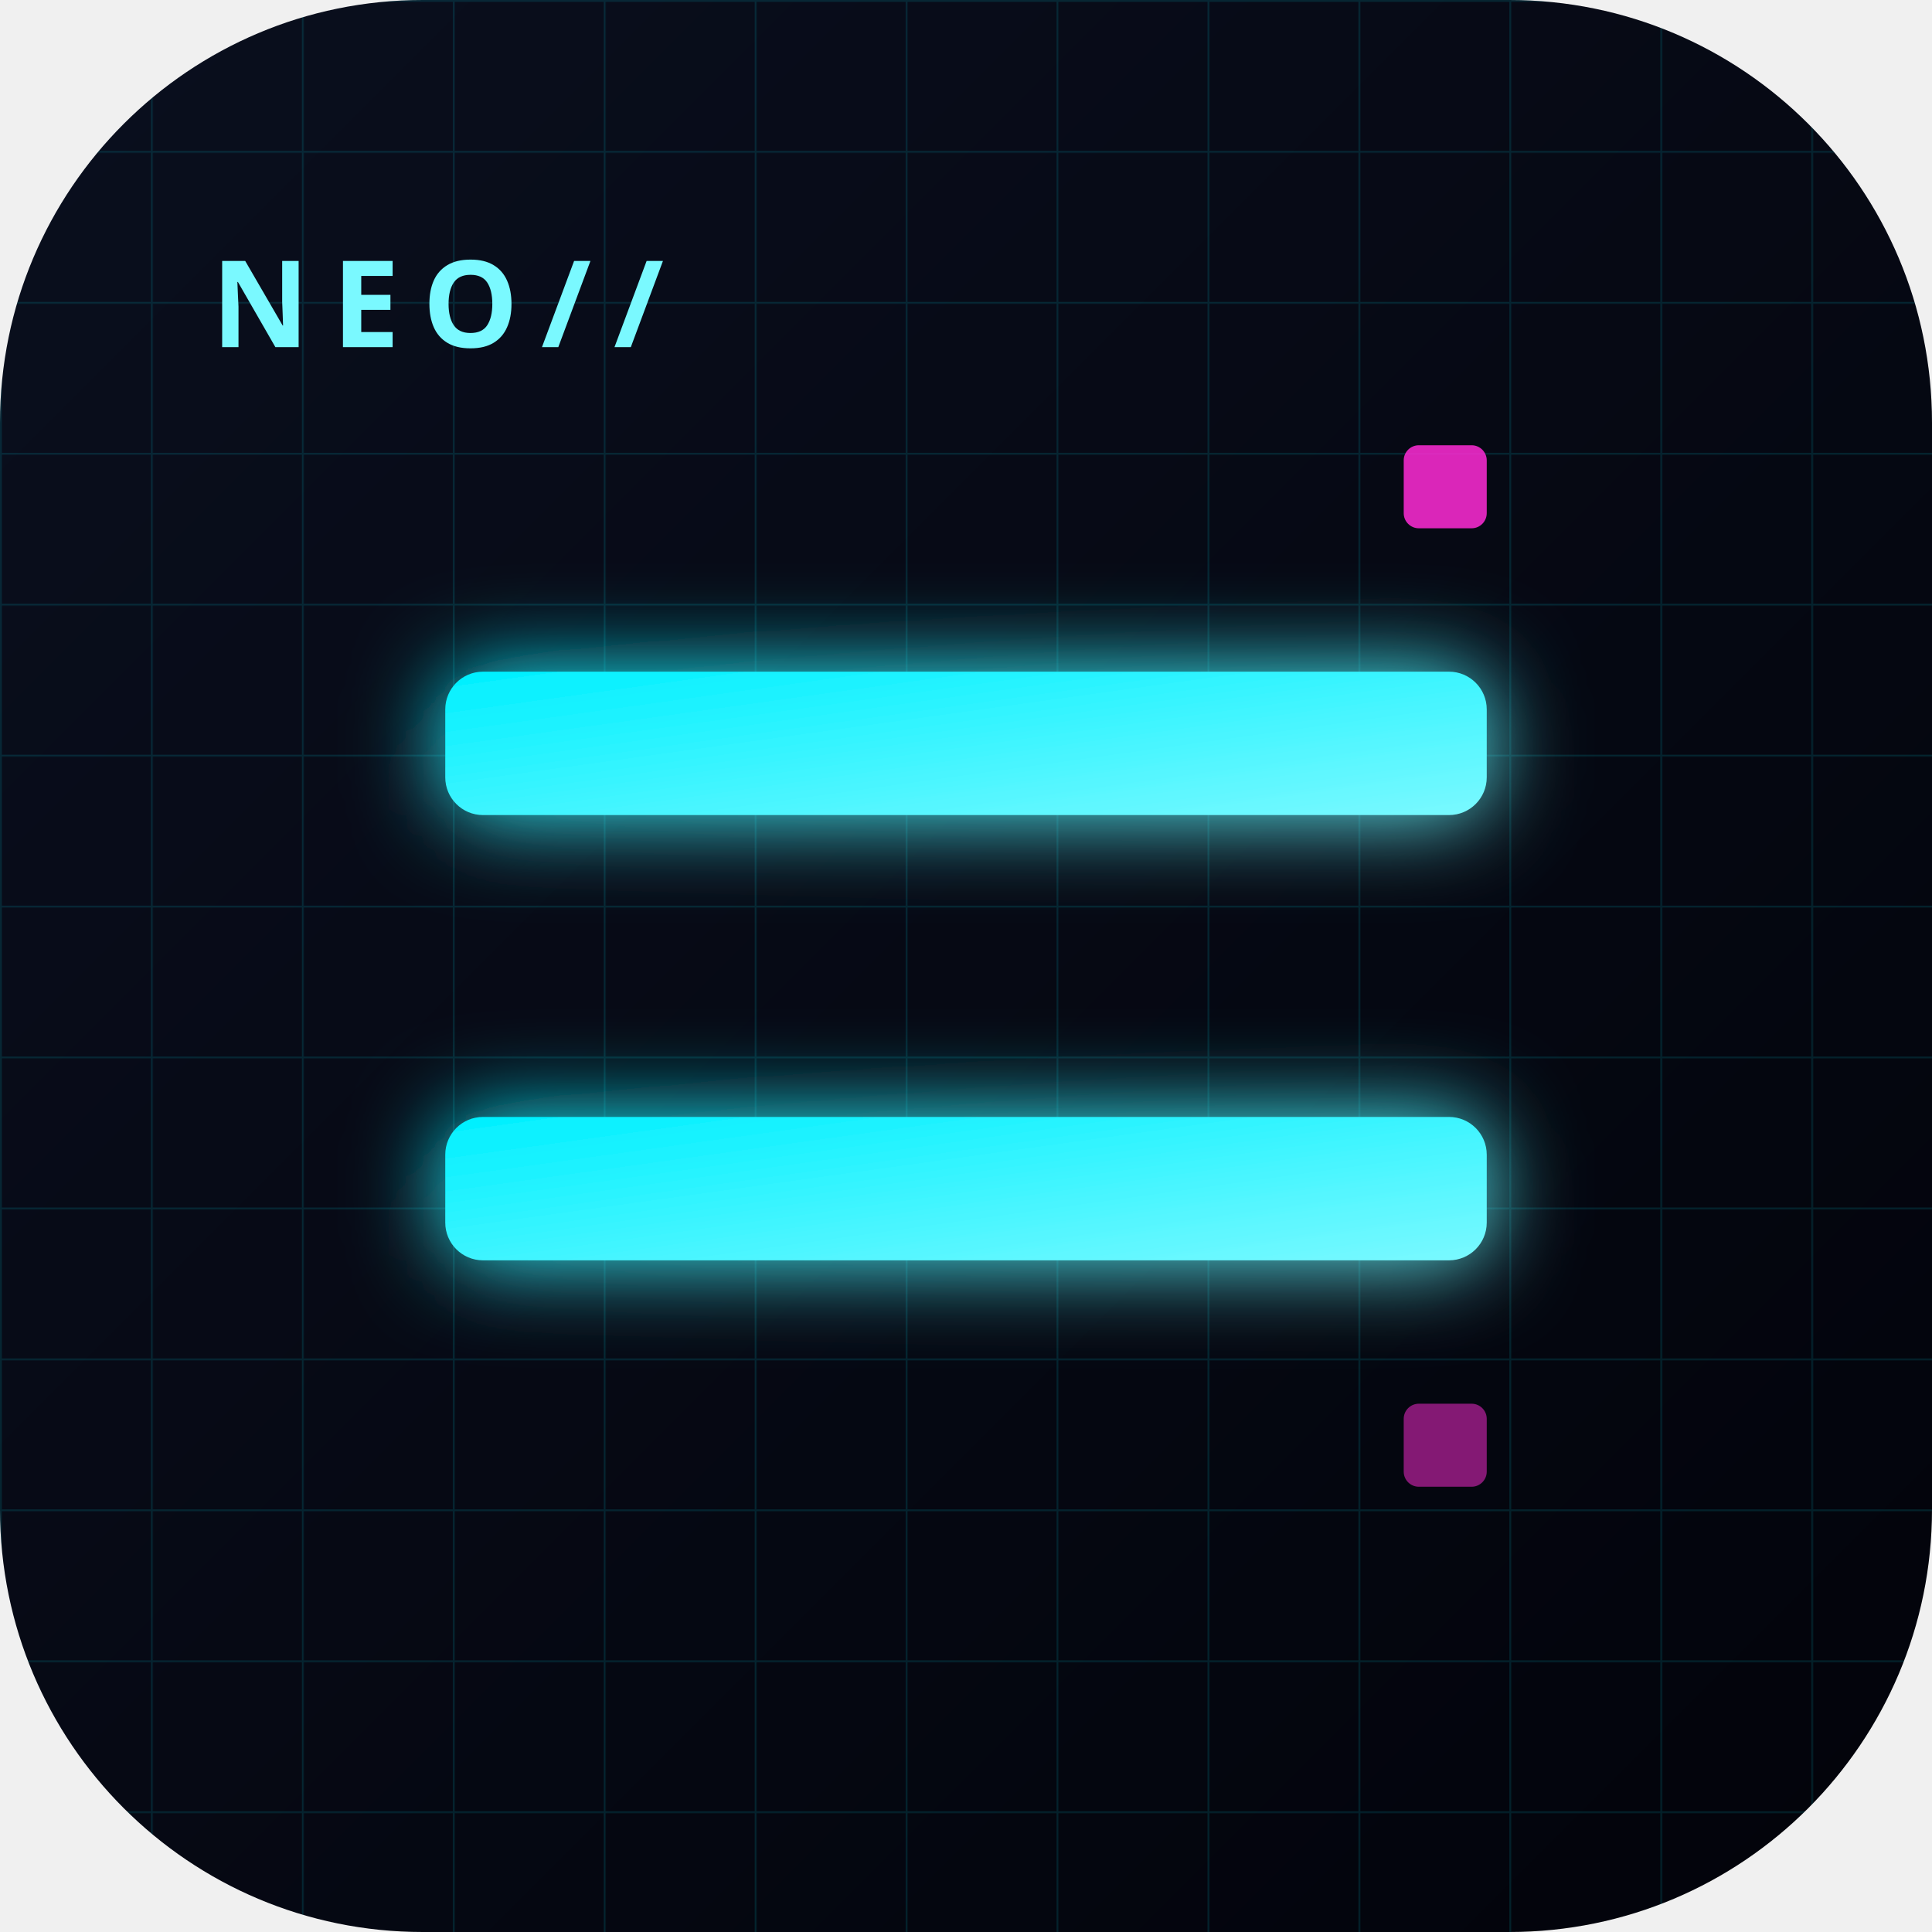
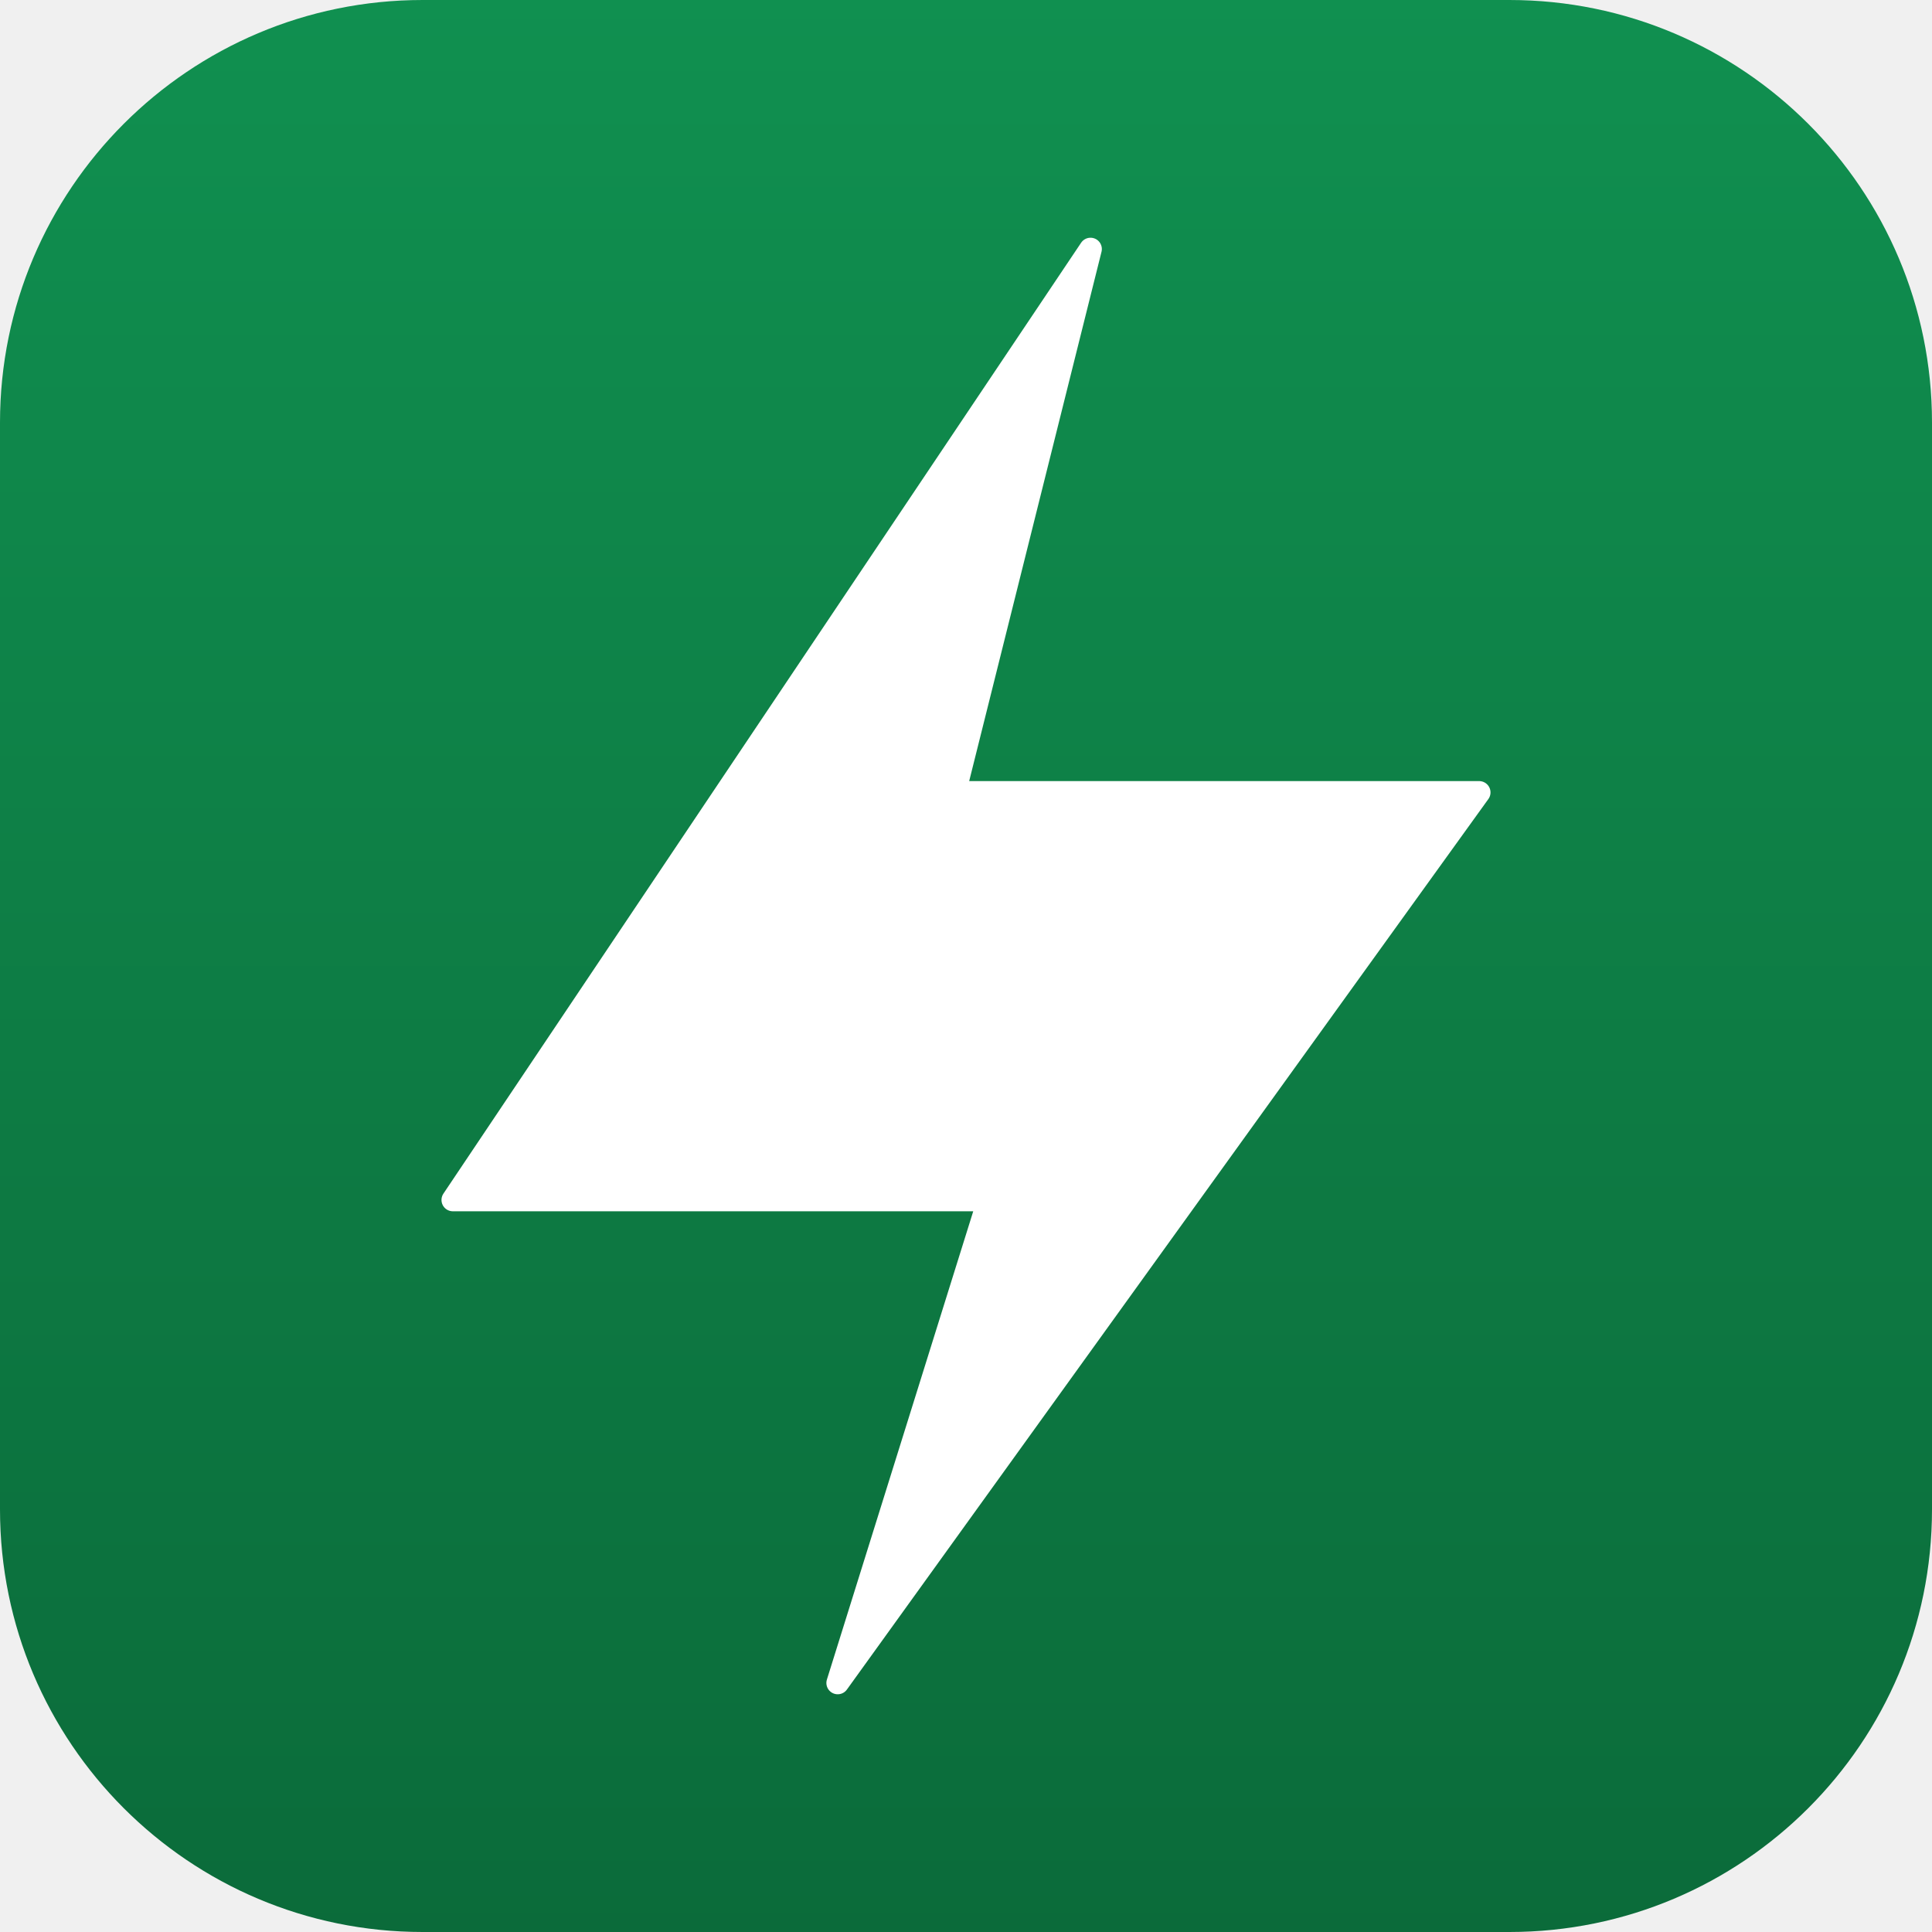
- <svg xmlns="http://www.w3.org/2000/svg" viewBox="0 0 512 512">
+ <svg xmlns="http://www.w3.org/2000/svg" width="512" height="512" viewBox="0 0 512 512" role="img" aria-label="Dhaka Utility Service">
  <defs>
-     <linearGradient id="bg" x1="0" y1="0" x2="1" y2="1">
-       <stop offset="0" stop-color="#0a0f1e" />
-       <stop offset="1" stop-color="#02030a" />
+     <linearGradient id="g" x1="0" y1="0" x2="0" y2="1">
+       <stop offset="0" stop-color="#109050" />
+       <stop offset="1" stop-color="#0b6b3a" />
    </linearGradient>
-     <linearGradient id="eq" x1="0" y1="0" x2="1" y2="1">
-       <stop offset="0" stop-color="#00f0ff" />
-       <stop offset="1" stop-color="#7af9ff" />
-     </linearGradient>
-     <filter id="glow" x="-50%" y="-50%" width="200%" height="200%">
-       <feGaussianBlur stdDeviation="12" result="b" />
-       <feMerge>
-         <feMergeNode in="b" />
-         <feMergeNode in="SourceGraphic" />
-       </feMerge>
-     </filter>
-     <pattern id="grid" width="40" height="40" patternUnits="userSpaceOnUse">
-       <path d="M40 0H0V40" stroke="#00f0ff" stroke-opacity="0.12" stroke-width="1" fill="none" />
-     </pattern>
  </defs>
-   <rect width="512" height="512" rx="112" fill="url(#bg)" />
-   <rect width="512" height="512" rx="112" fill="url(#grid)" />
-   <g filter="url(#glow)">
-     <rect x="118" y="178" width="276" height="38" rx="10" fill="url(#eq)" />
-     <rect x="118" y="296" width="276" height="38" rx="10" fill="url(#eq)" />
-   </g>
-   <g opacity="0.85">
-     <rect x="372" y="118" width="22" height="22" rx="4" fill="#ff2bd6" />
-     <rect x="372" y="372" width="22" height="22" rx="4" fill="#ff2bd6" opacity="0.6" />
-   </g>
-   <text x="56" y="92" font-family="Orbitron, sans-serif" font-weight="900" font-size="32" fill="#7af9ff" letter-spacing="6">NEO//</text>
+   <rect width="512" height="512" rx="112" fill="url(#g)" />
+   <path d="M289 66 L120 318 H262 L222 446 L392 210 H253 Z" fill="#ffffff" stroke="#ffffff" stroke-width="6" stroke-linejoin="round" />
</svg>
